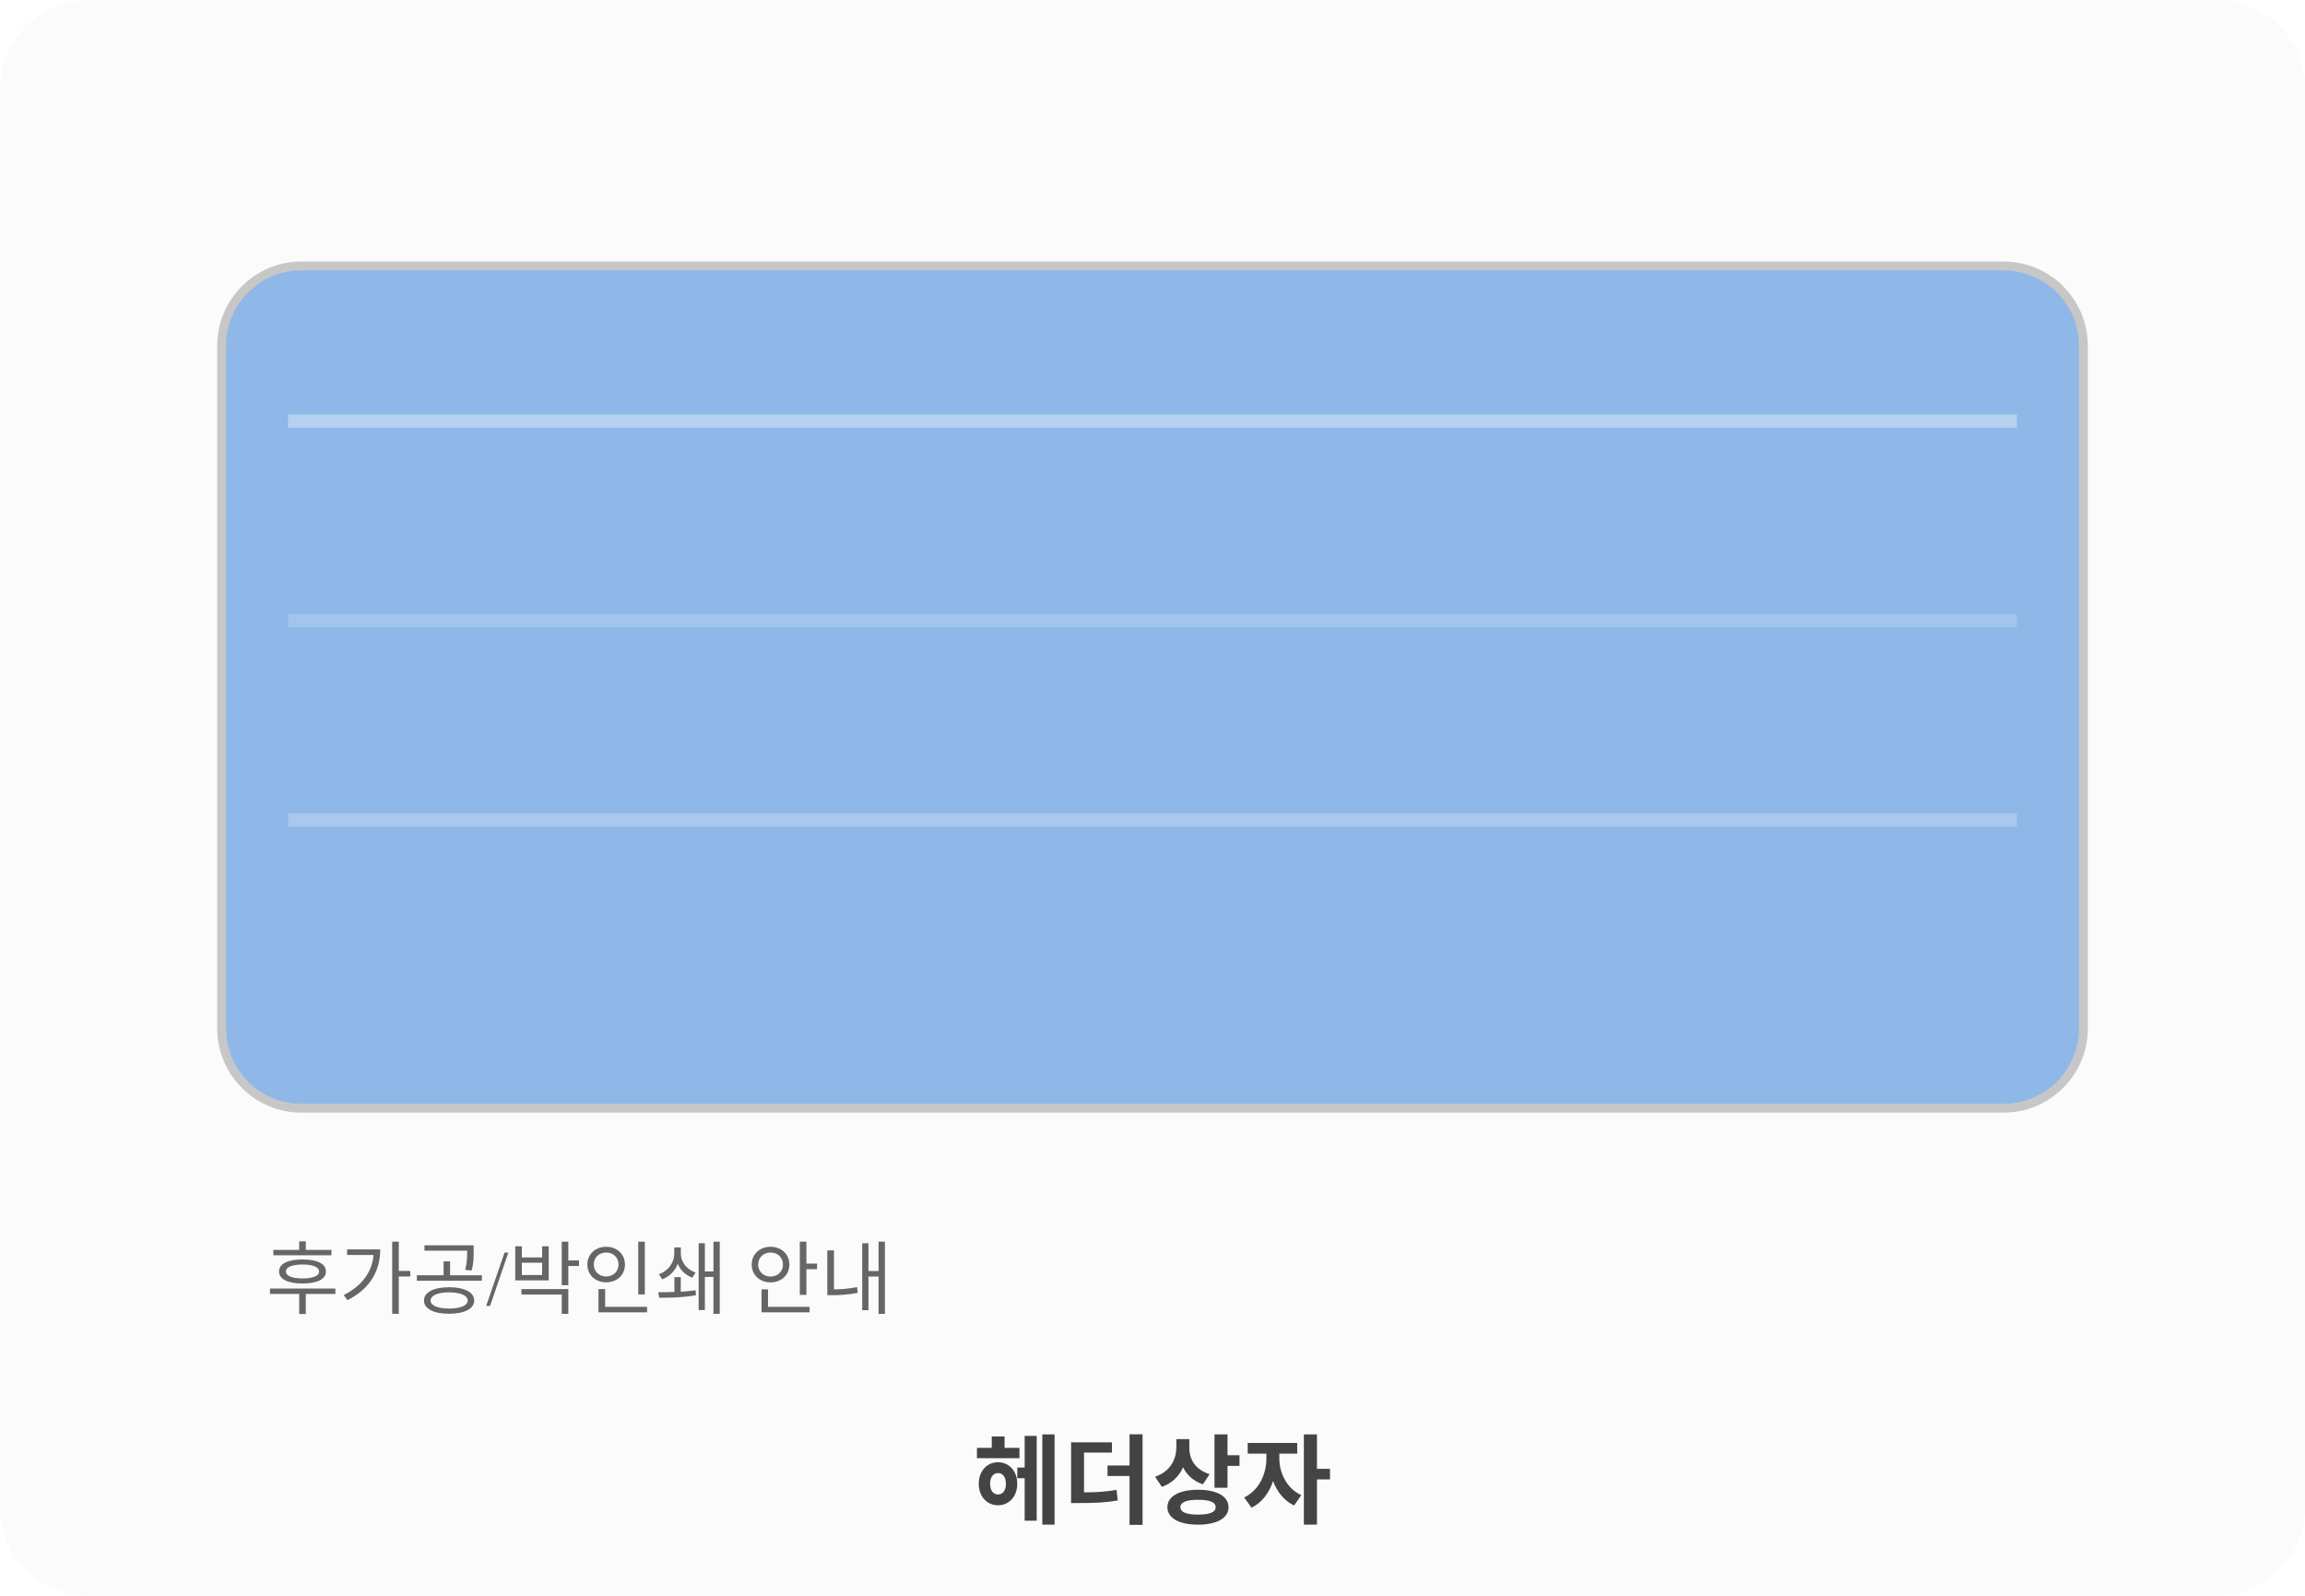
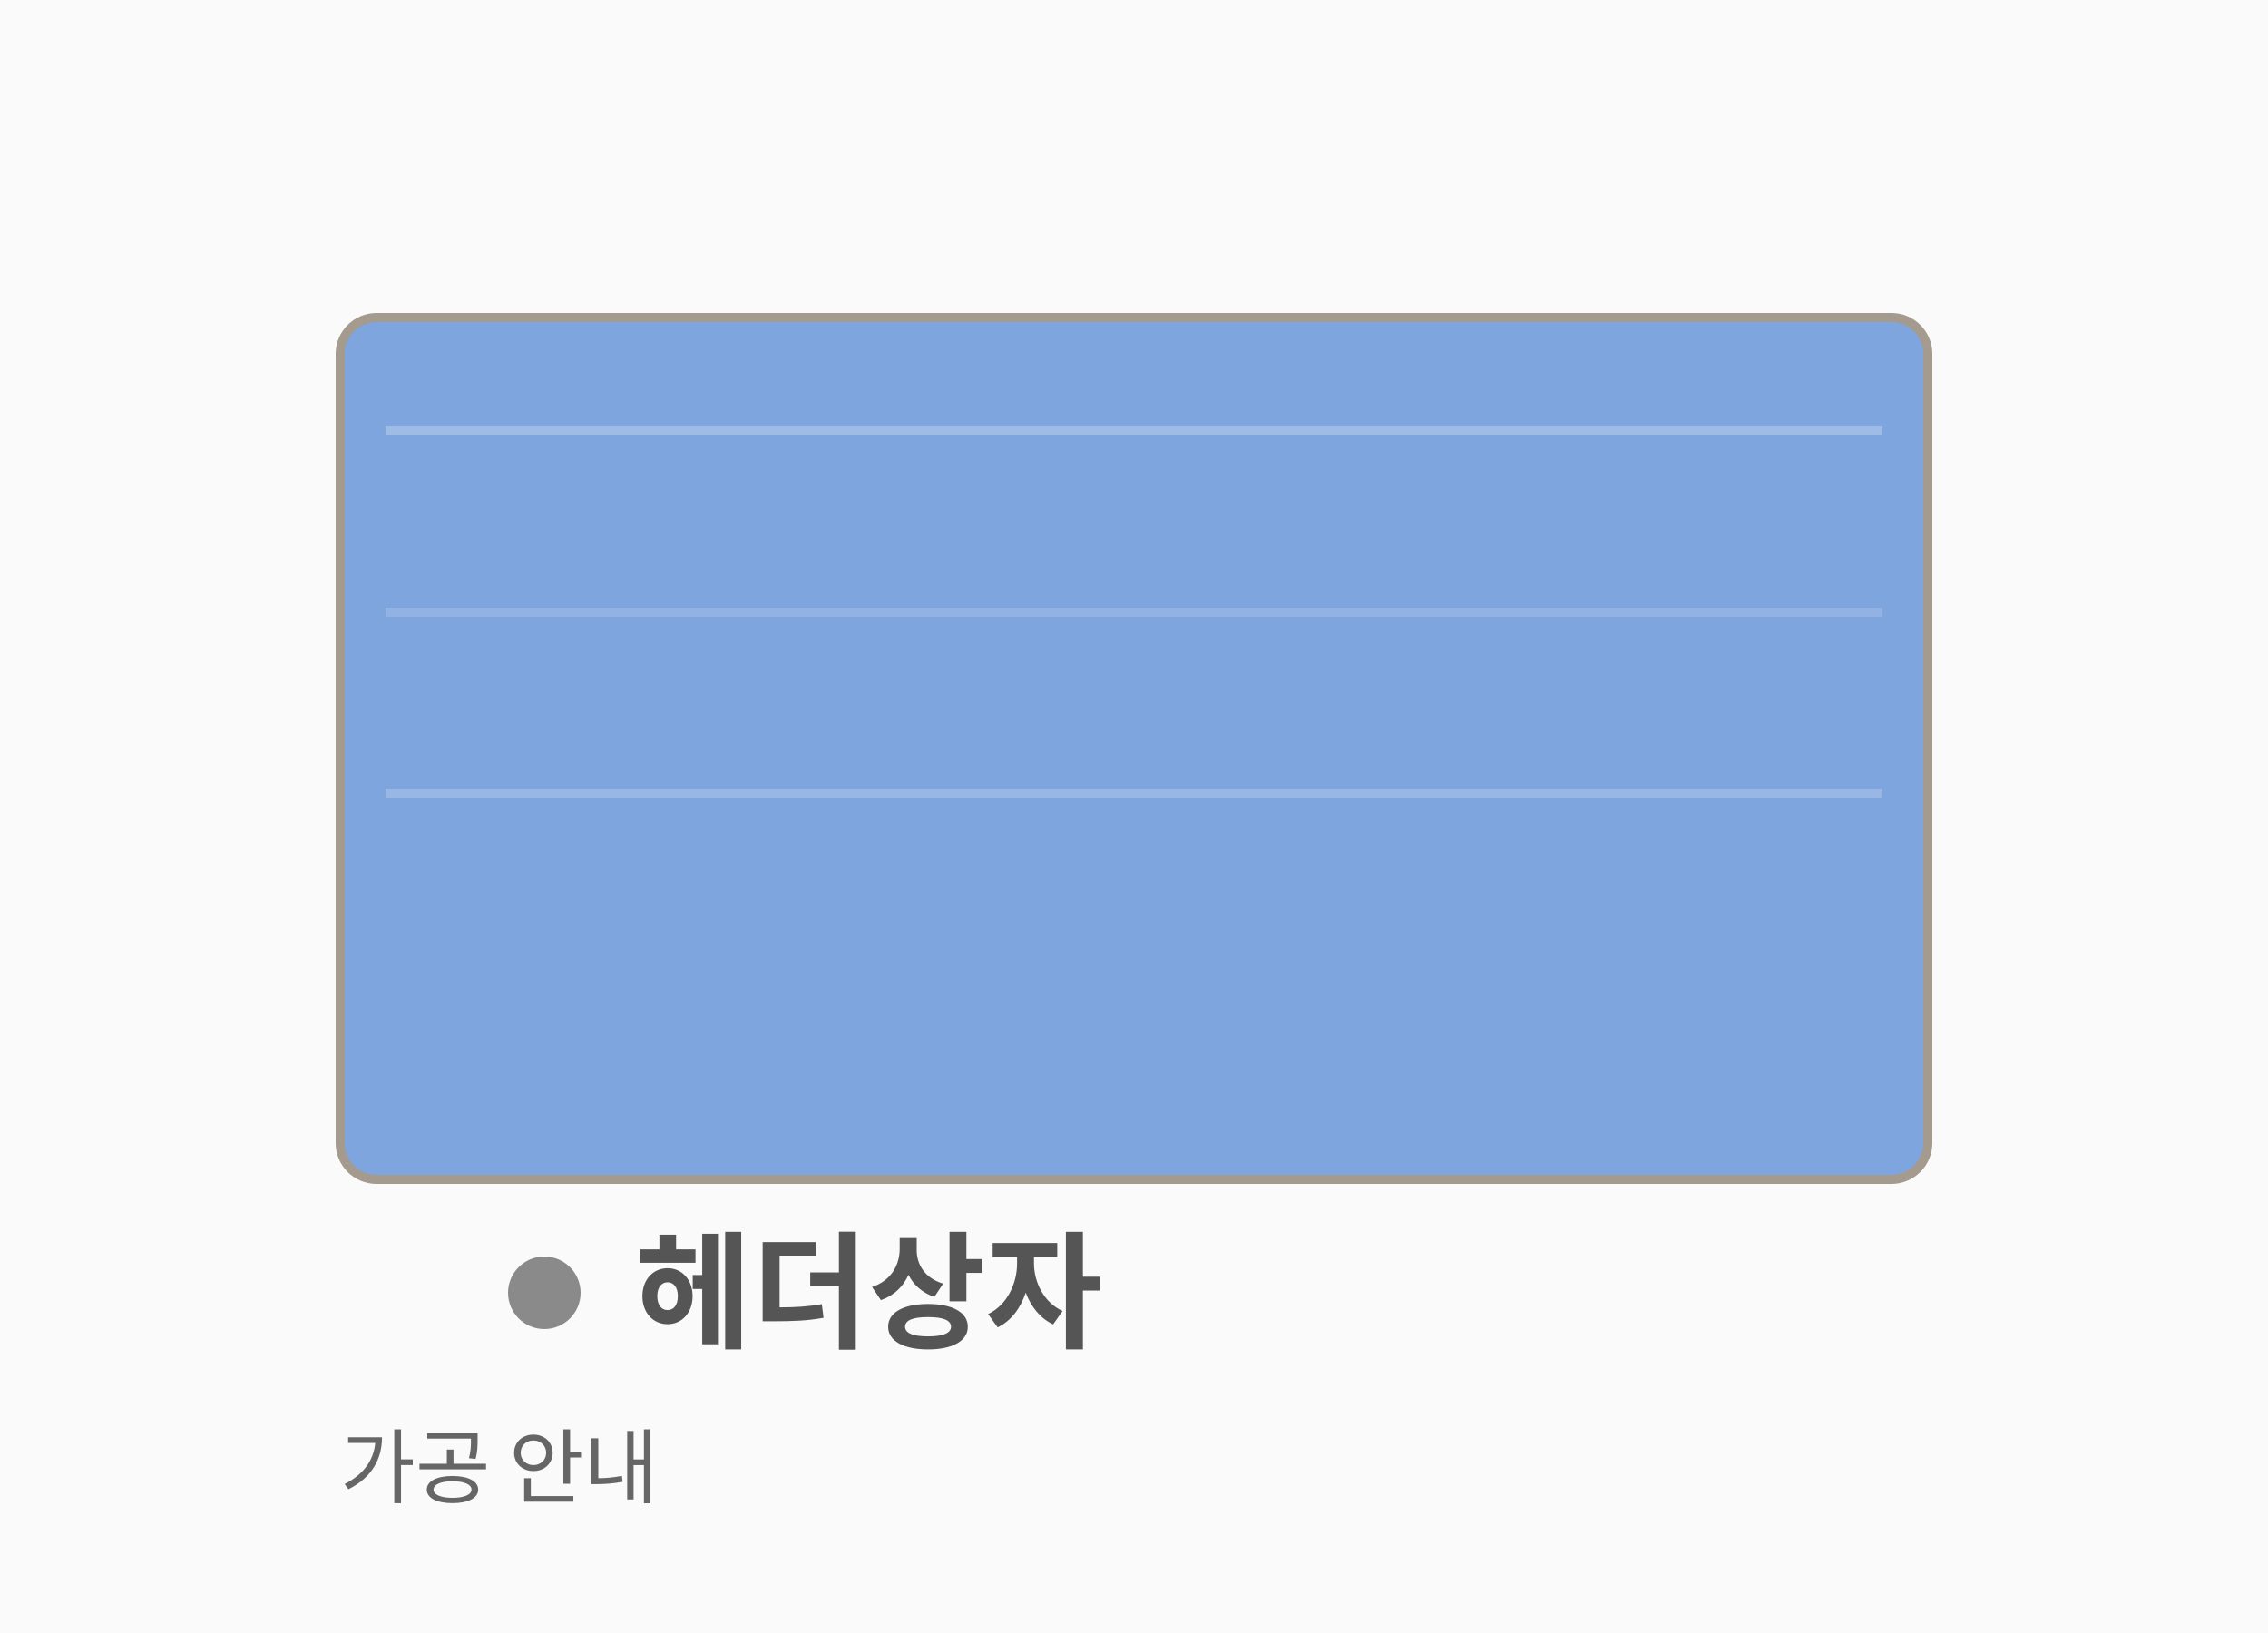
- <svg xmlns="http://www.w3.org/2000/svg" width="520" height="360" viewBox="0 0 520 360">
-   <rect width="520" height="360" rx="20" fill="#fbfbfb" />
-   <rect x="50" y="60" width="420" height="190" rx="18" fill="#8fb8e8" stroke="#c7c7c7" stroke-width="2" />
-   <path d="M65 95 H455" stroke="rgba(255,255,255,.35)" stroke-width="3" />
-   <path d="M65 140 H455" stroke="rgba(255,255,255,.18)" stroke-width="3" />
-   <path d="M65 185 H455" stroke="rgba(255,255,255,.22)" stroke-width="3" />
-   <text x="60" y="295" font-size="18" fill="#666">후가공/박인쇄 안내</text>
-   <text x="260.0" y="342" text-anchor="middle" font-size="22" font-weight="800" fill="#444">헤더상자</text>
+ <svg xmlns="http://www.w3.org/2000/svg" width="500" height="360" viewBox="0 0 500 360">
+   <rect width="500" height="360" fill="#fafafa" />
+   <rect x="75" y="70" width="350" height="190" rx="8" fill="#7ea5dd" stroke="#a49a8d" stroke-width="2" />
+   <path d="M85 95 H415" stroke="rgba(255,255,255,.25)" stroke-width="2" />
+   <path d="M85 135 H415" stroke="rgba(255,255,255,.15)" stroke-width="2" />
+   <path d="M85 175 H415" stroke="rgba(255,255,255,.2)" stroke-width="2" />
+   <circle cx="120" cy="285" r="8" fill="#8a8a8a" />
+   <text x="140" y="295" font-size="28" font-weight="700" fill="#555">헤더상자</text>
+   <text x="75" y="330" font-size="18" fill="#666">가공 안내</text>
</svg>
